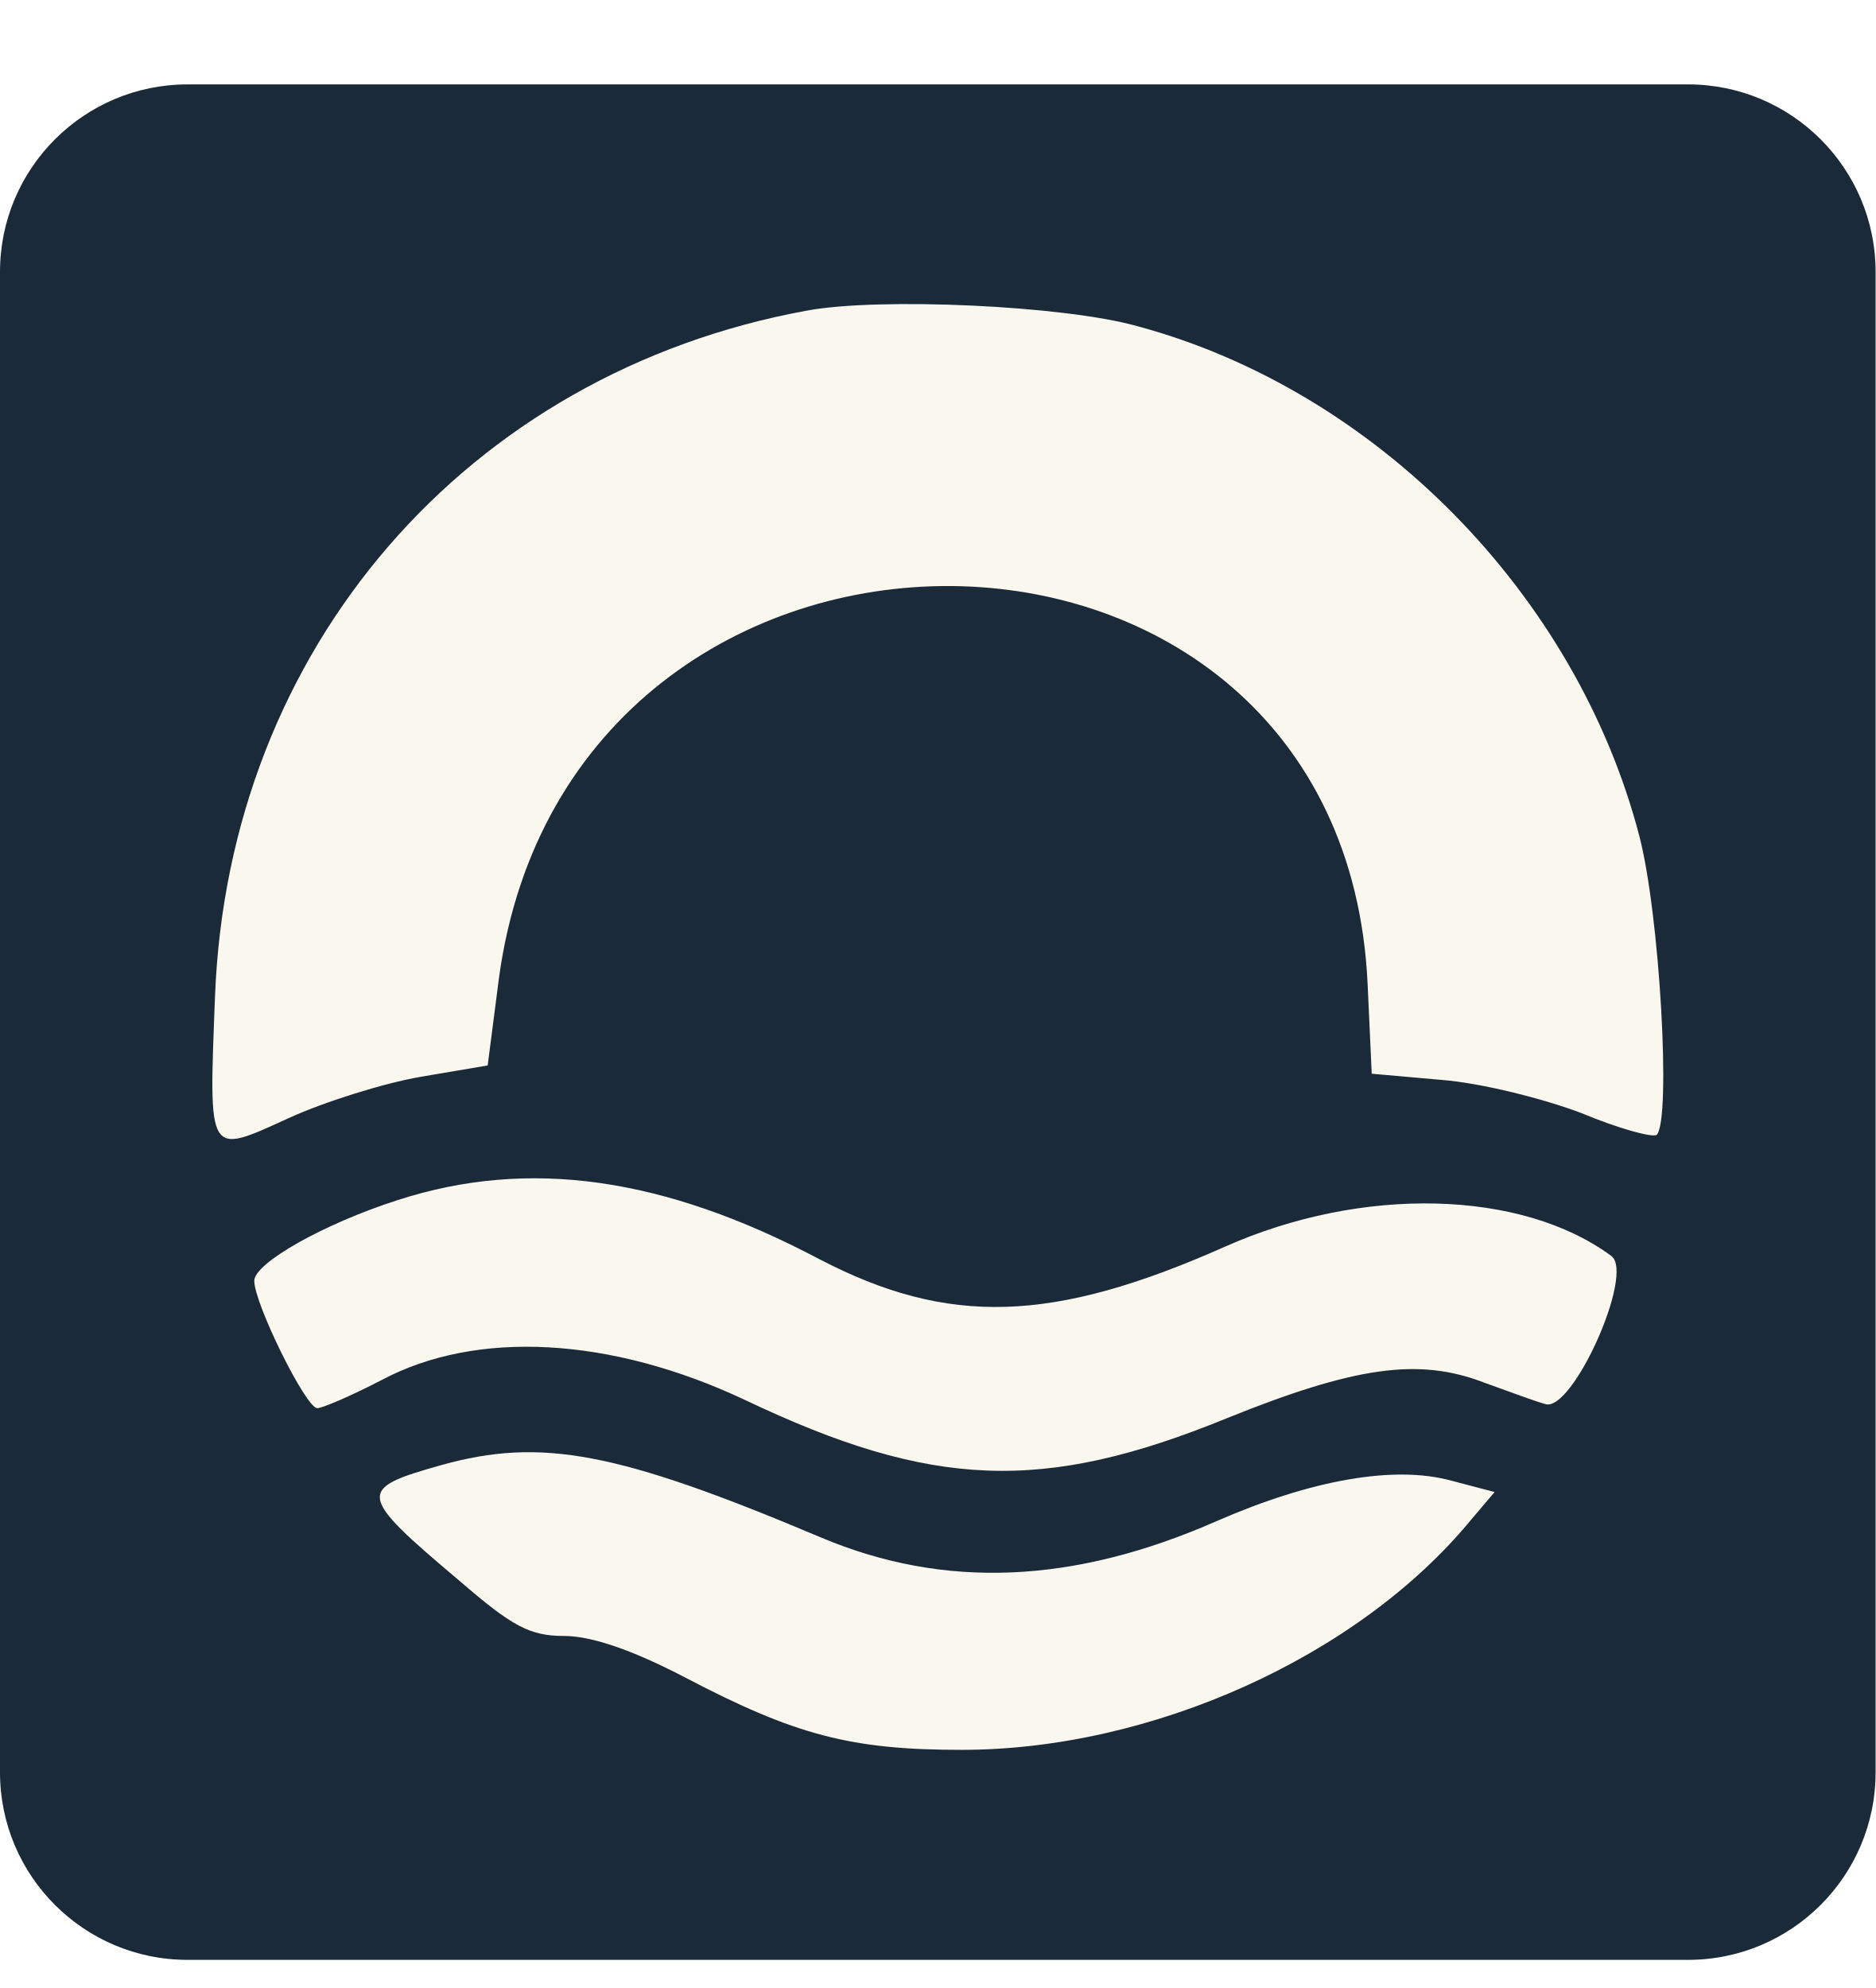
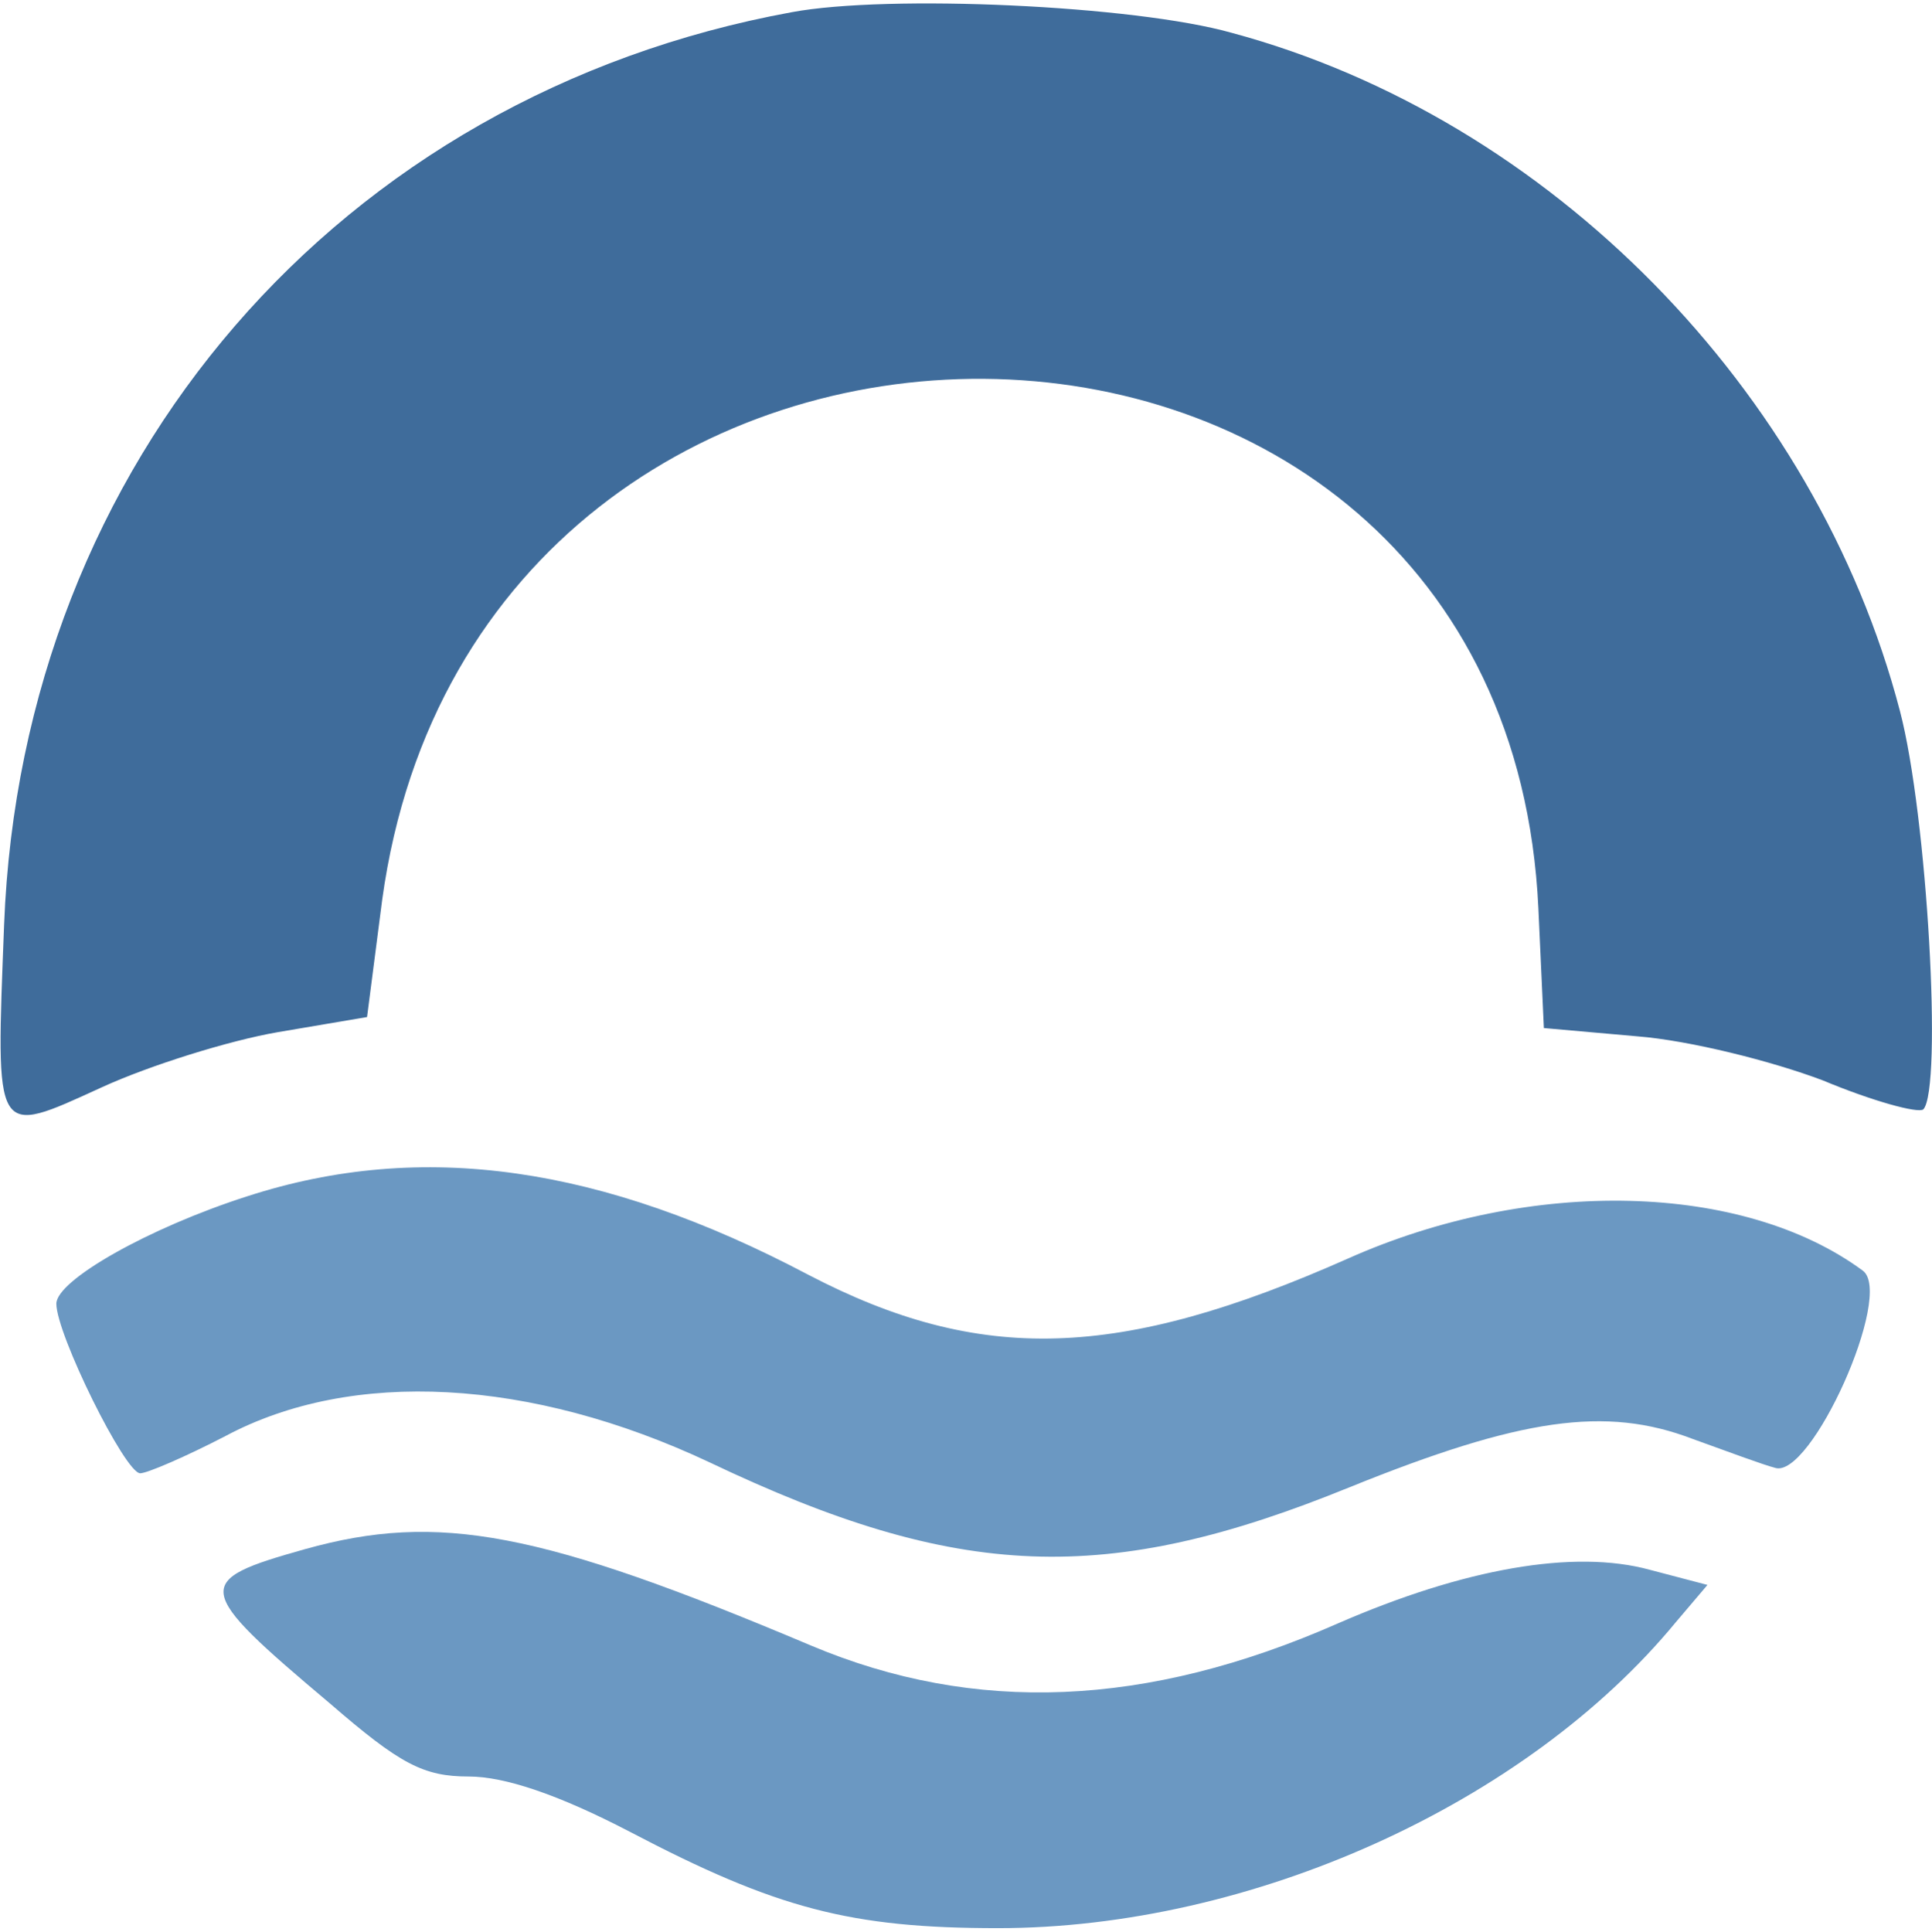
- <svg xmlns="http://www.w3.org/2000/svg" width="200" height="212" viewBox="0 0 200 212" fill="none">
-   <rect y="9" width="200" height="200" rx="20" fill="#1b2a38" />
-   <path d="M86.032 33.125C49.8 39.75 24.361 69.121 22.929 106.221C22.269 123.446 22.048 123.225 30.748 119.25C34.603 117.483 40.99 115.496 44.844 114.833L52.003 113.619L53.214 104.233C60.923 48.142 143.188 48.804 145.831 104.896L146.271 114.502L153.76 115.165C157.945 115.496 164.552 117.152 168.627 118.698C172.591 120.354 176.226 121.348 176.666 121.017C178.208 119.36 176.996 97.498 174.794 89.106C168.076 63.379 146.712 41.627 121.272 34.781C113.453 32.573 93.741 31.69 86.032 33.125Z" fill="#faf7ef" />
-   <path d="M42.421 127.973C34.492 130.513 27.113 134.708 27.113 136.585C27.113 139.015 32.62 150.167 33.831 150.167C34.382 150.167 37.465 148.842 40.659 147.185C50.791 141.775 65.107 142.548 79.423 149.283C99.356 158.779 111.25 159.221 130.742 151.271C144.398 145.75 151.226 144.756 158.164 147.406C160.917 148.4 163.891 149.504 164.772 149.725C167.635 150.719 174.353 135.813 171.82 133.935C162.239 126.869 145.279 126.427 130.632 132.942C112.241 141.113 101.118 141.444 87.353 134.267C70.834 125.544 56.407 123.446 42.421 127.973Z" fill="#faf7ef" />
-   <path d="M47.047 156.24C38.017 158.779 38.017 159.331 49.03 168.606C54.646 173.465 56.518 174.458 60.152 174.458C63.016 174.458 67.311 175.894 73.037 178.875C84.821 185.058 90.768 186.604 102.551 186.604C122.814 186.604 144.84 176.667 156.844 162.092L159.376 159.11L154.751 157.896C148.694 156.24 139.884 157.785 129.752 162.202C114.445 168.938 100.679 169.49 87.574 163.969C65.879 154.804 57.73 153.258 47.047 156.24Z" fill="#faf7ef" />
+ <svg xmlns="http://www.w3.org/2000/svg" viewBox="7.6 32.15 154.7 154.7" fill="none">
+   <path d="M71.032 33.125C34.8 39.75 9.361 69.121 7.929 106.221C7.269 123.446 7.048 123.225 15.748 119.25C19.603 117.483 25.99 115.496 29.845 114.833L37.003 113.619L38.214 104.233C45.923 48.142 128.188 48.804 130.831 104.896L131.271 114.502L138.76 115.165C142.945 115.496 149.552 117.152 153.627 118.698C157.591 120.354 161.226 121.348 161.666 121.017C163.208 119.36 161.996 97.498 159.794 89.106C153.076 63.379 131.712 41.627 106.272 34.781C98.453 32.573 78.741 31.69 71.032 33.125Z" fill="#3f6c9b" />
+   <path d="M27.421 127.973C19.492 130.513 12.113 134.708 12.113 136.585C12.113 139.015 17.62 150.167 18.831 150.167C19.382 150.167 22.465 148.842 25.659 147.185C35.791 141.775 50.107 142.548 64.423 149.283C84.356 158.779 96.25 159.221 115.742 151.271C129.398 145.75 136.226 144.756 143.164 147.406C145.917 148.4 148.891 149.504 149.772 149.725C152.635 150.719 159.353 135.813 156.82 133.935C147.239 126.869 130.279 126.427 115.632 132.942C97.241 141.113 86.118 141.444 72.353 134.267C55.834 125.544 41.407 123.446 27.421 127.973Z" fill="#6b98c2" />
+   <path d="M32.047 156.24C23.017 158.779 23.017 159.331 34.03 168.606C39.646 173.465 41.518 174.458 45.152 174.458C48.016 174.458 52.311 175.894 58.037 178.875C69.821 185.058 75.768 186.604 87.551 186.604C107.814 186.604 129.84 176.667 141.844 162.092L144.376 159.11L139.751 157.896C133.694 156.24 124.884 157.785 114.752 162.202C99.445 168.938 85.679 169.49 72.574 163.969C50.879 154.804 42.73 153.258 32.047 156.24Z" fill="#6b98c2" />
</svg>
